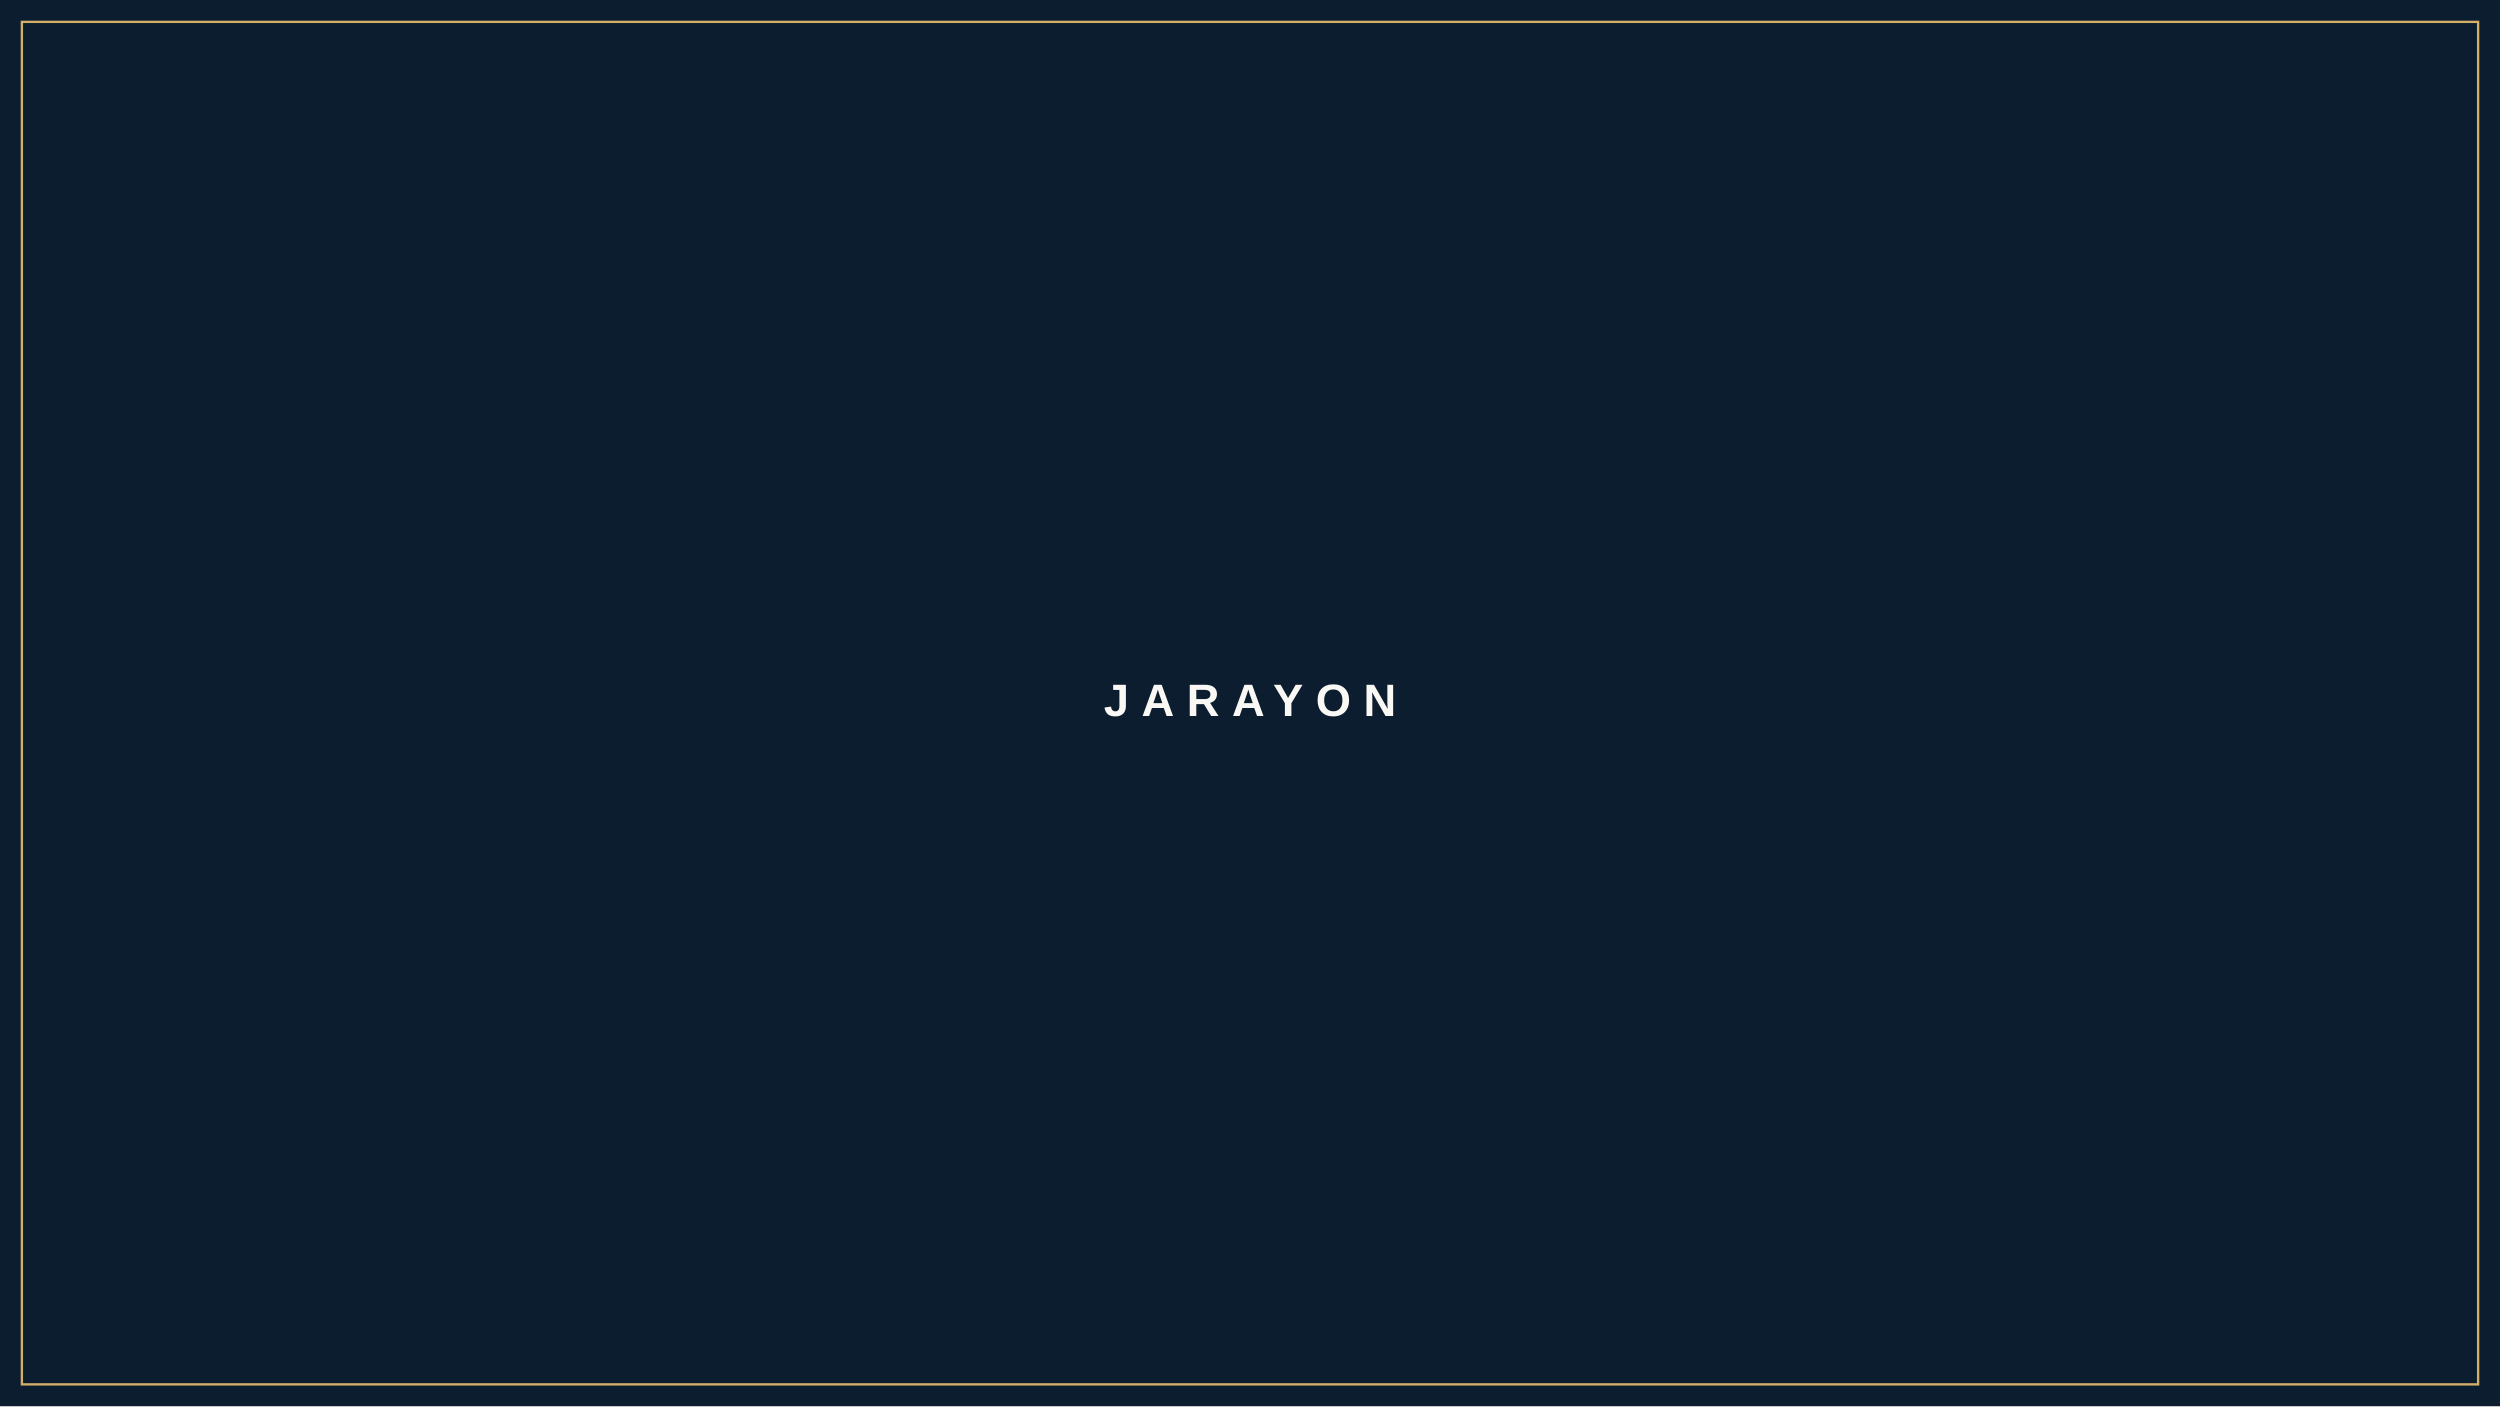
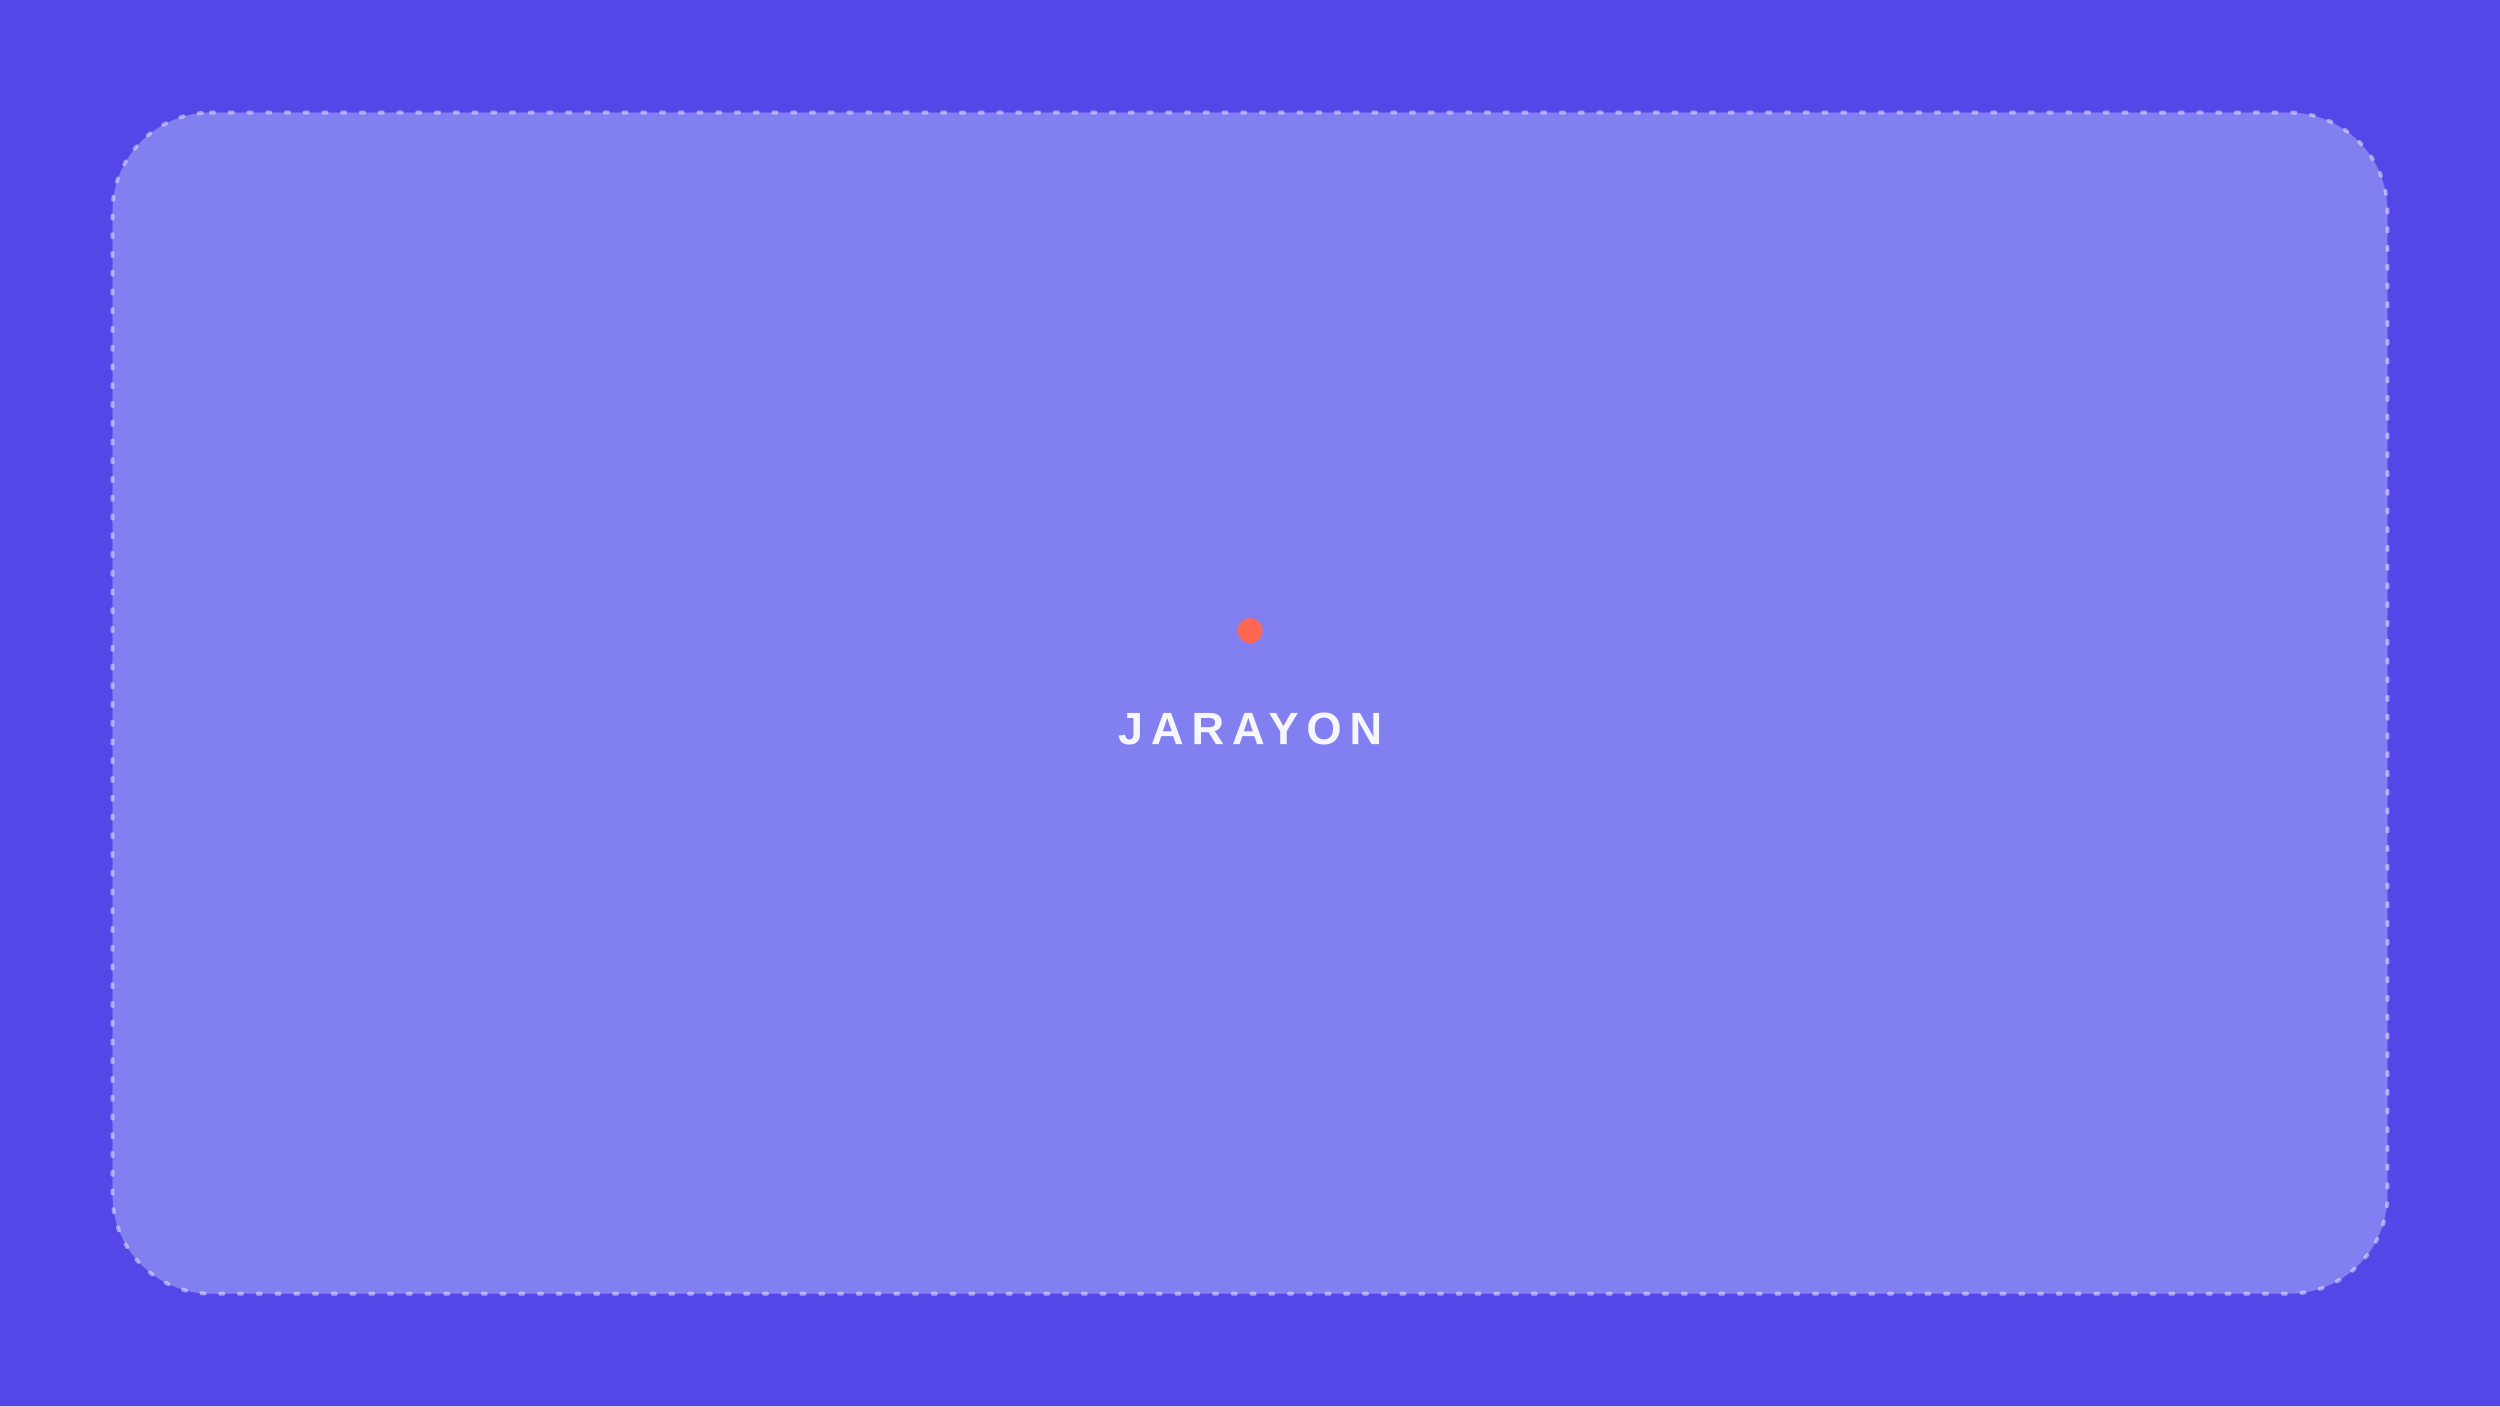
<svg xmlns="http://www.w3.org/2000/svg" width="1600" height="900" viewBox="0 0 1600 900">
-   <rect width="1600" height="900" fill="#0B1D2E" />
-   <rect x="14" y="14" width="1572" height="872" fill="none" stroke="#D4AF6A" stroke-width="1.5" />
-   <text x="50%" y="50%" text-anchor="middle" dominant-baseline="middle" fill="#FAF8F4" font-family="Arial, Helvetica, sans-serif" font-size="29" font-weight="700" letter-spacing="8">JARAYON</text>
+   <rect width="1600" height="900" fill="#5546E8" />
+   <rect x="72" y="72" width="1456" height="756" rx="63" fill="#D8E9FF" opacity="0.35" />
+   <rect x="72" y="72" width="1456" height="756" rx="63" fill="none" stroke="#F6F7FE" stroke-opacity="0.5" stroke-width="2.5" stroke-dasharray="2 10" stroke-linecap="round" />
+   <circle cx="800" cy="403.6" r="8" fill="#FF6752" />
+   <text x="50%" y="52%" text-anchor="middle" dominant-baseline="middle" fill="#F6F7FE" font-family="Arial, Helvetica, sans-serif" font-size="29" font-weight="700" letter-spacing="5">JARAYON</text>
</svg>
